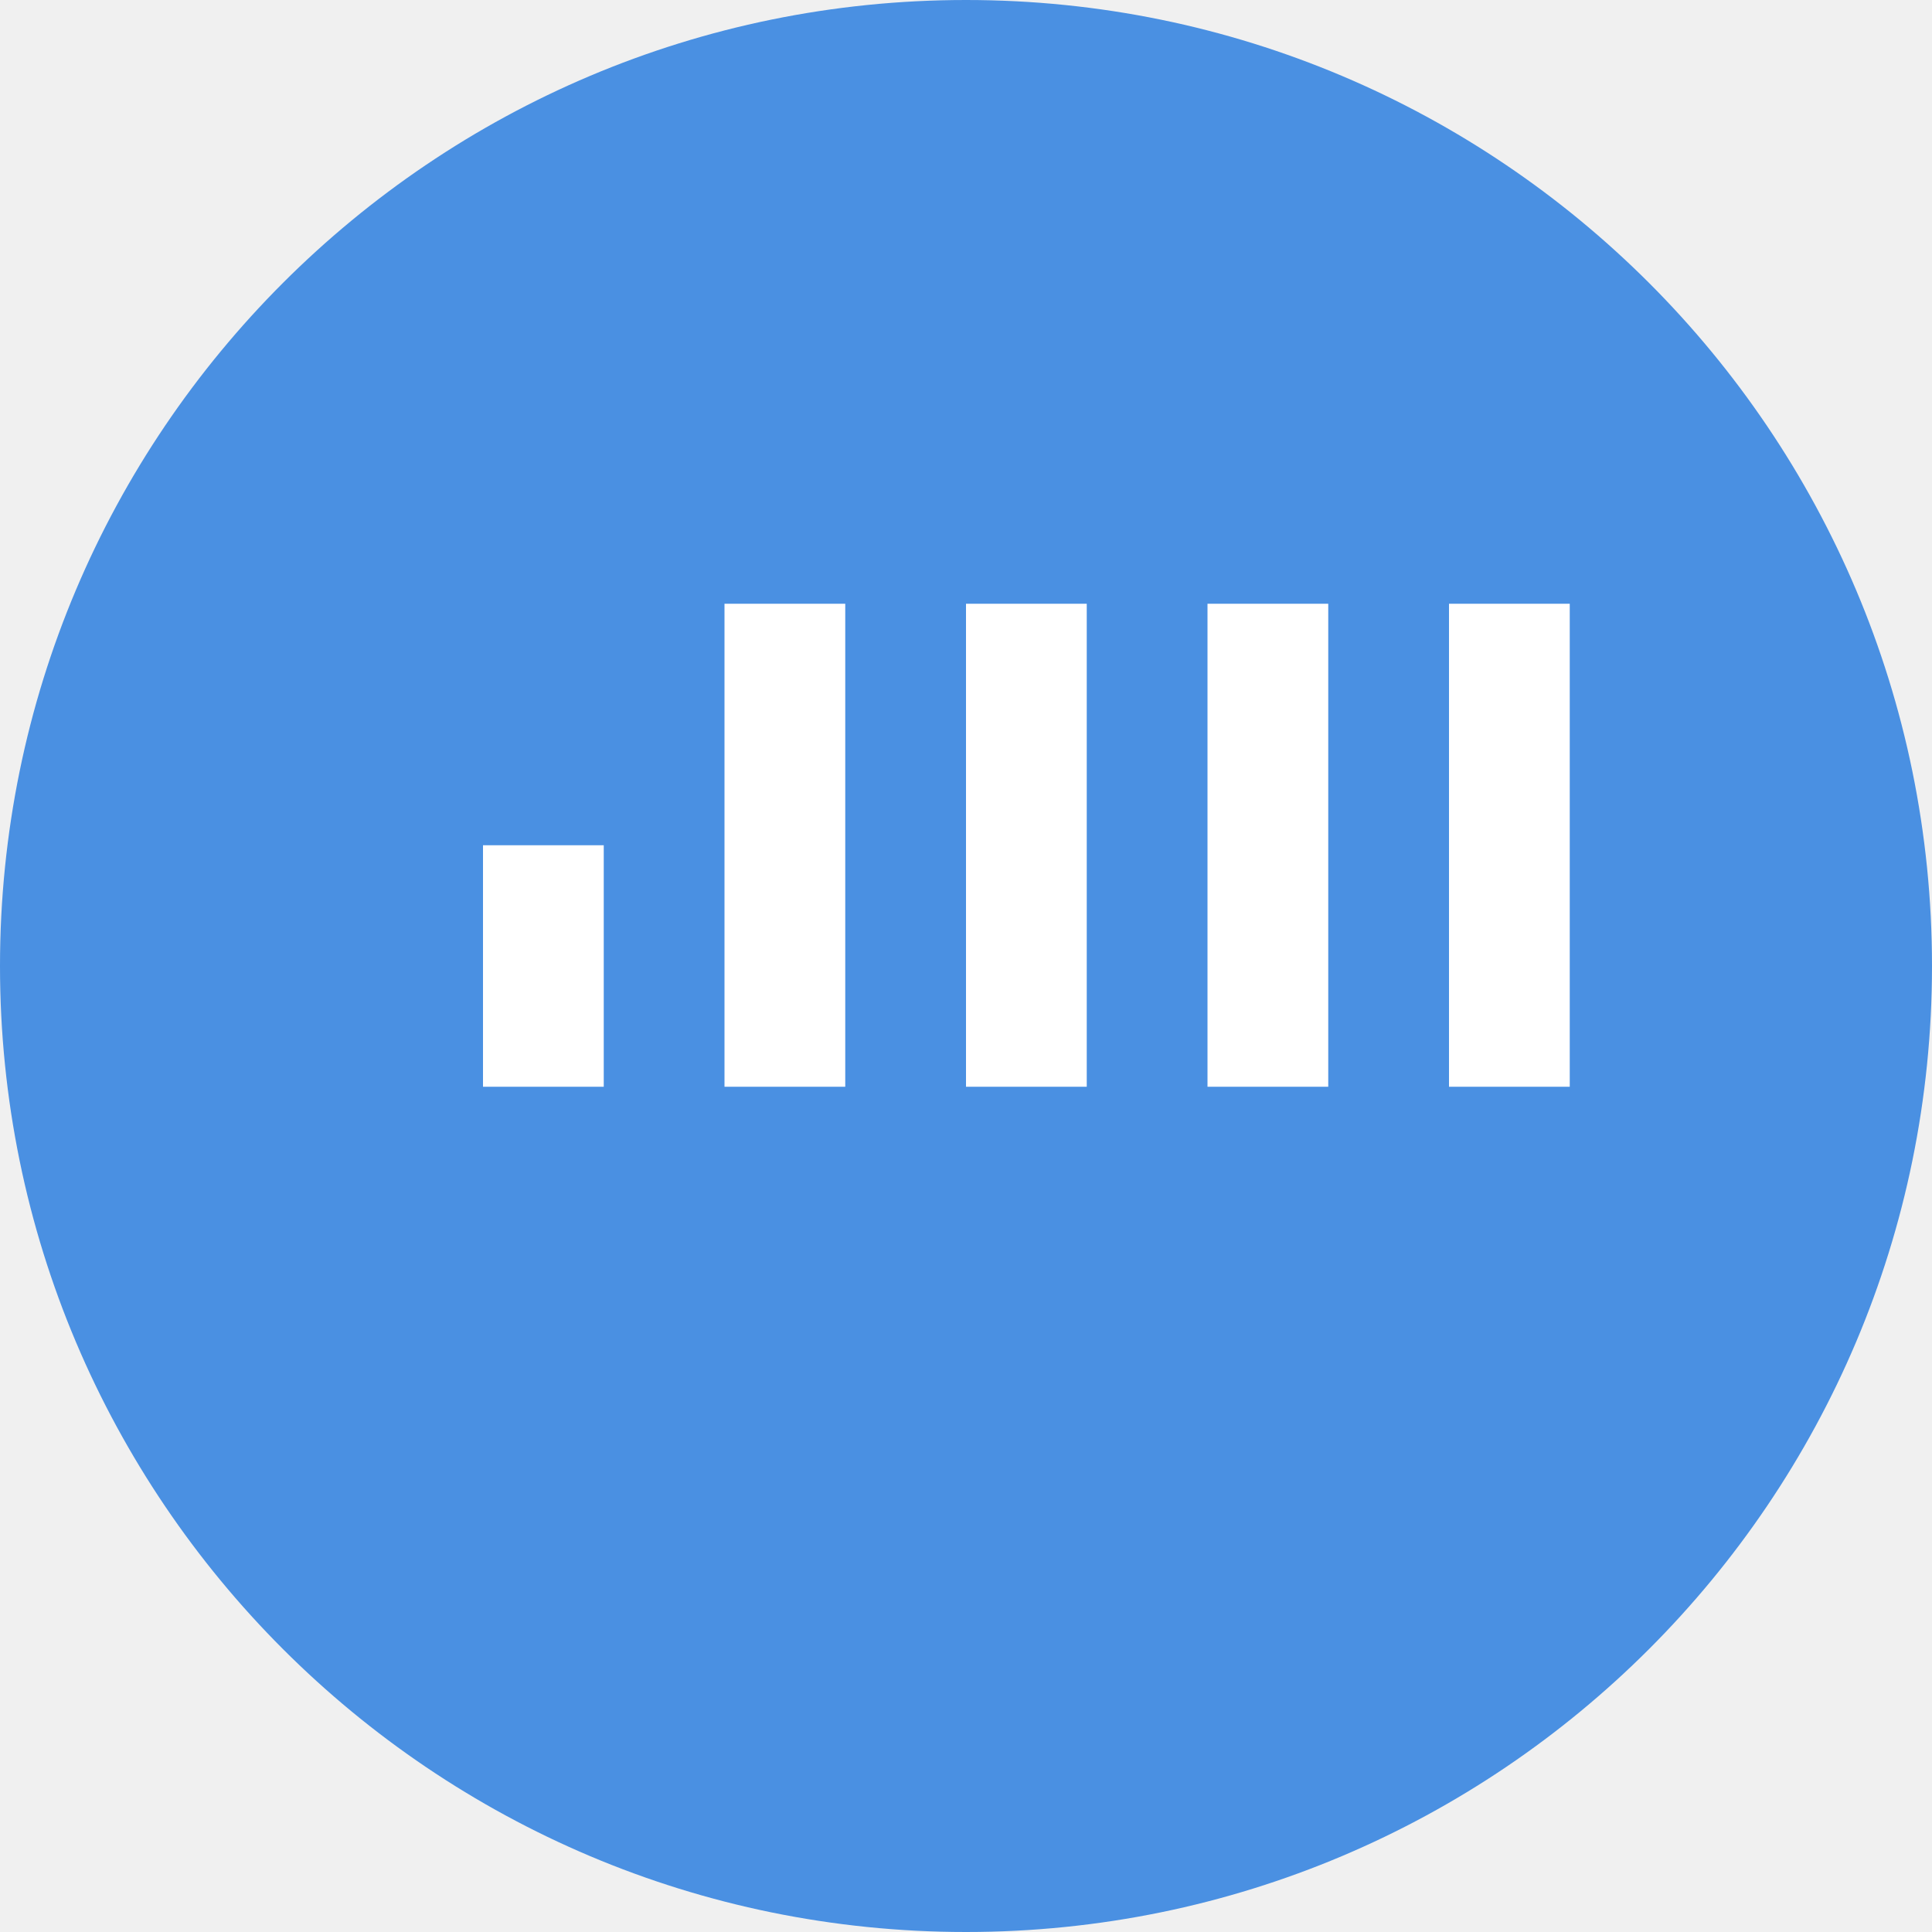
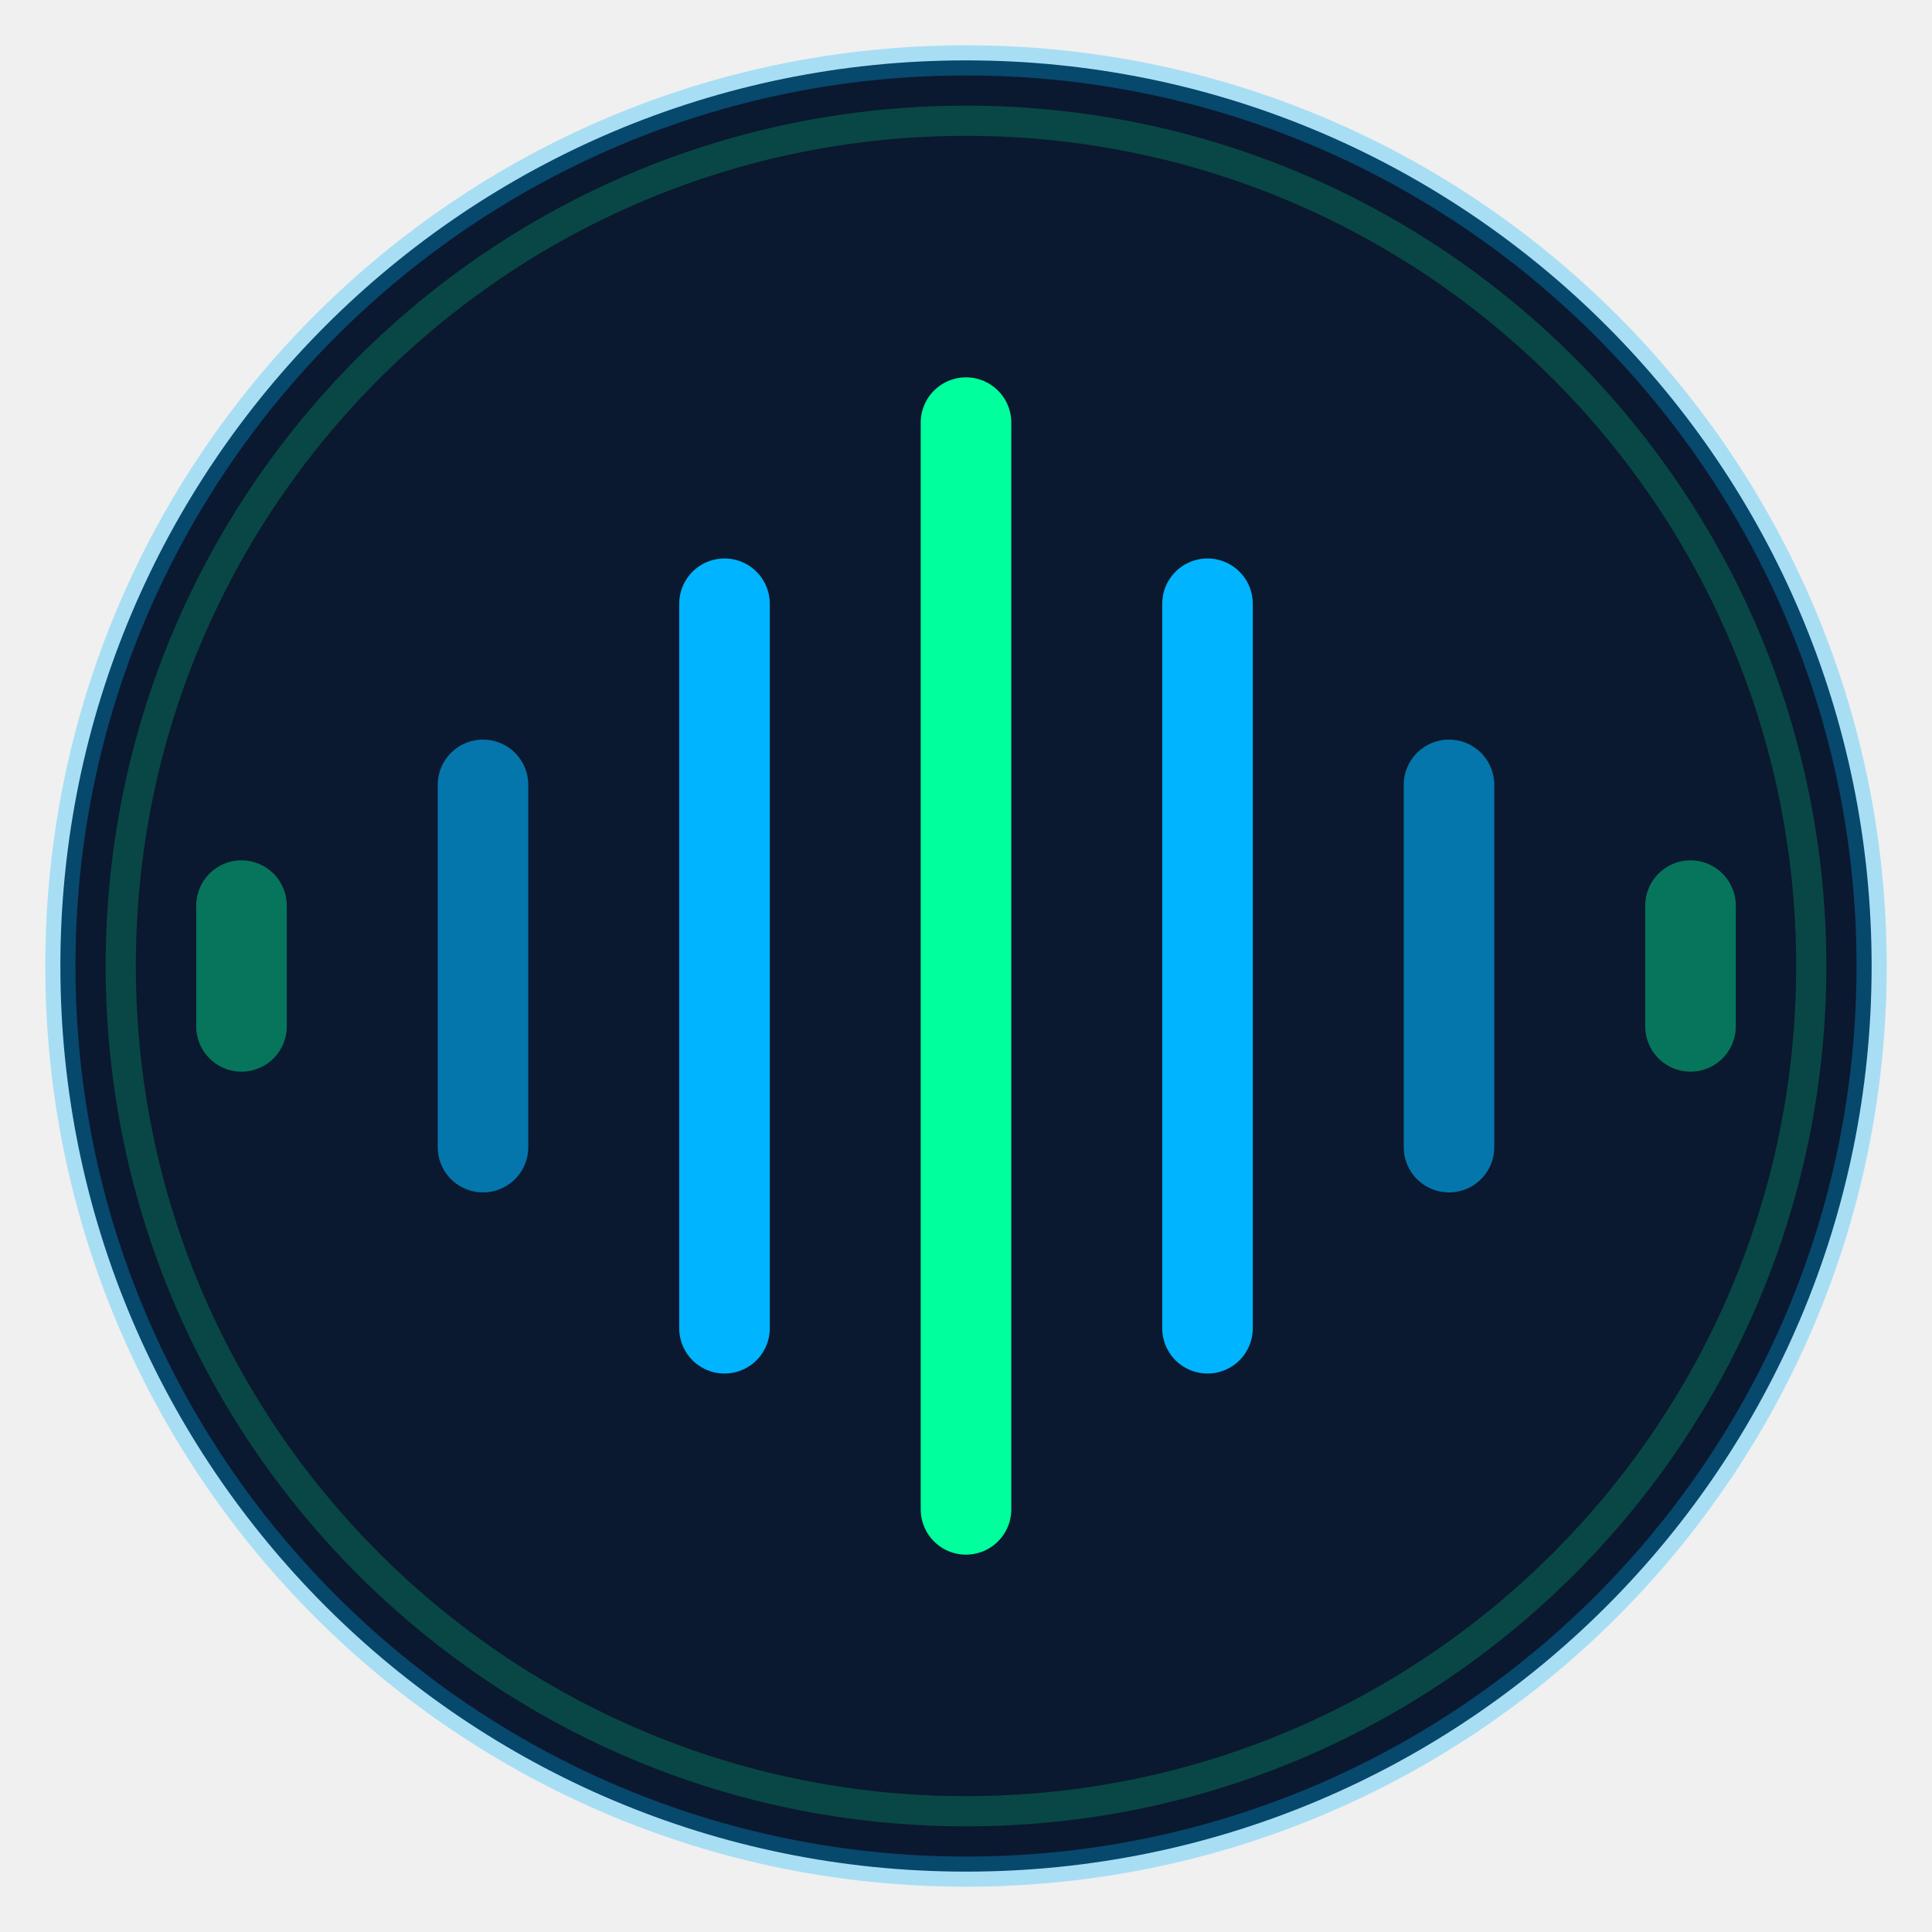
- <svg xmlns="http://www.w3.org/2000/svg" width="32" height="32" viewBox="0 0 32 32" fill="none">
-   <circle cx="16" cy="16" r="16" fill="#4A90E2" />
-   <path d="M8 16v-2h2v4h-2v-2zm4-4v-2h2v8h-2v-6zm4 2v-4h2v8h-2v-4zm4-2v-2h2v8h-2v-6zm4 2v-4h2v8h-2v-4z" fill="white" />
+ <svg xmlns="http://www.w3.org/2000/svg" viewBox="0 0 64 64" width="64" height="64">
+   <circle cx="32" cy="32" r="30" fill="#0a192f" />
+   <g fill="none" stroke-linecap="round" stroke-width="3">
+     <path d="M32,14 L32,50" stroke="#00ff9d" />
+     <path d="M24,20 L24,44" stroke="#00b4ff" />
+     <path d="M40,20 L40,44" stroke="#00b4ff" />
+     <path d="M16,26 L16,38" stroke="#00b4ff" opacity="0.6" />
+     <path d="M48,26 L48,38" stroke="#00b4ff" opacity="0.6" />
+     <path d="M8,30 L8,34" stroke="#00ff9d" opacity="0.4" />
+     <path d="M56,30 L56,34" stroke="#00ff9d" opacity="0.4" />
+   </g>
+   <circle cx="32" cy="32" r="30" fill="none" stroke="#00b4ff" stroke-width="1" opacity="0.3" />
+   <circle cx="32" cy="32" r="28" fill="none" stroke="#00ff9d" stroke-width="1" opacity="0.2" />
</svg>
